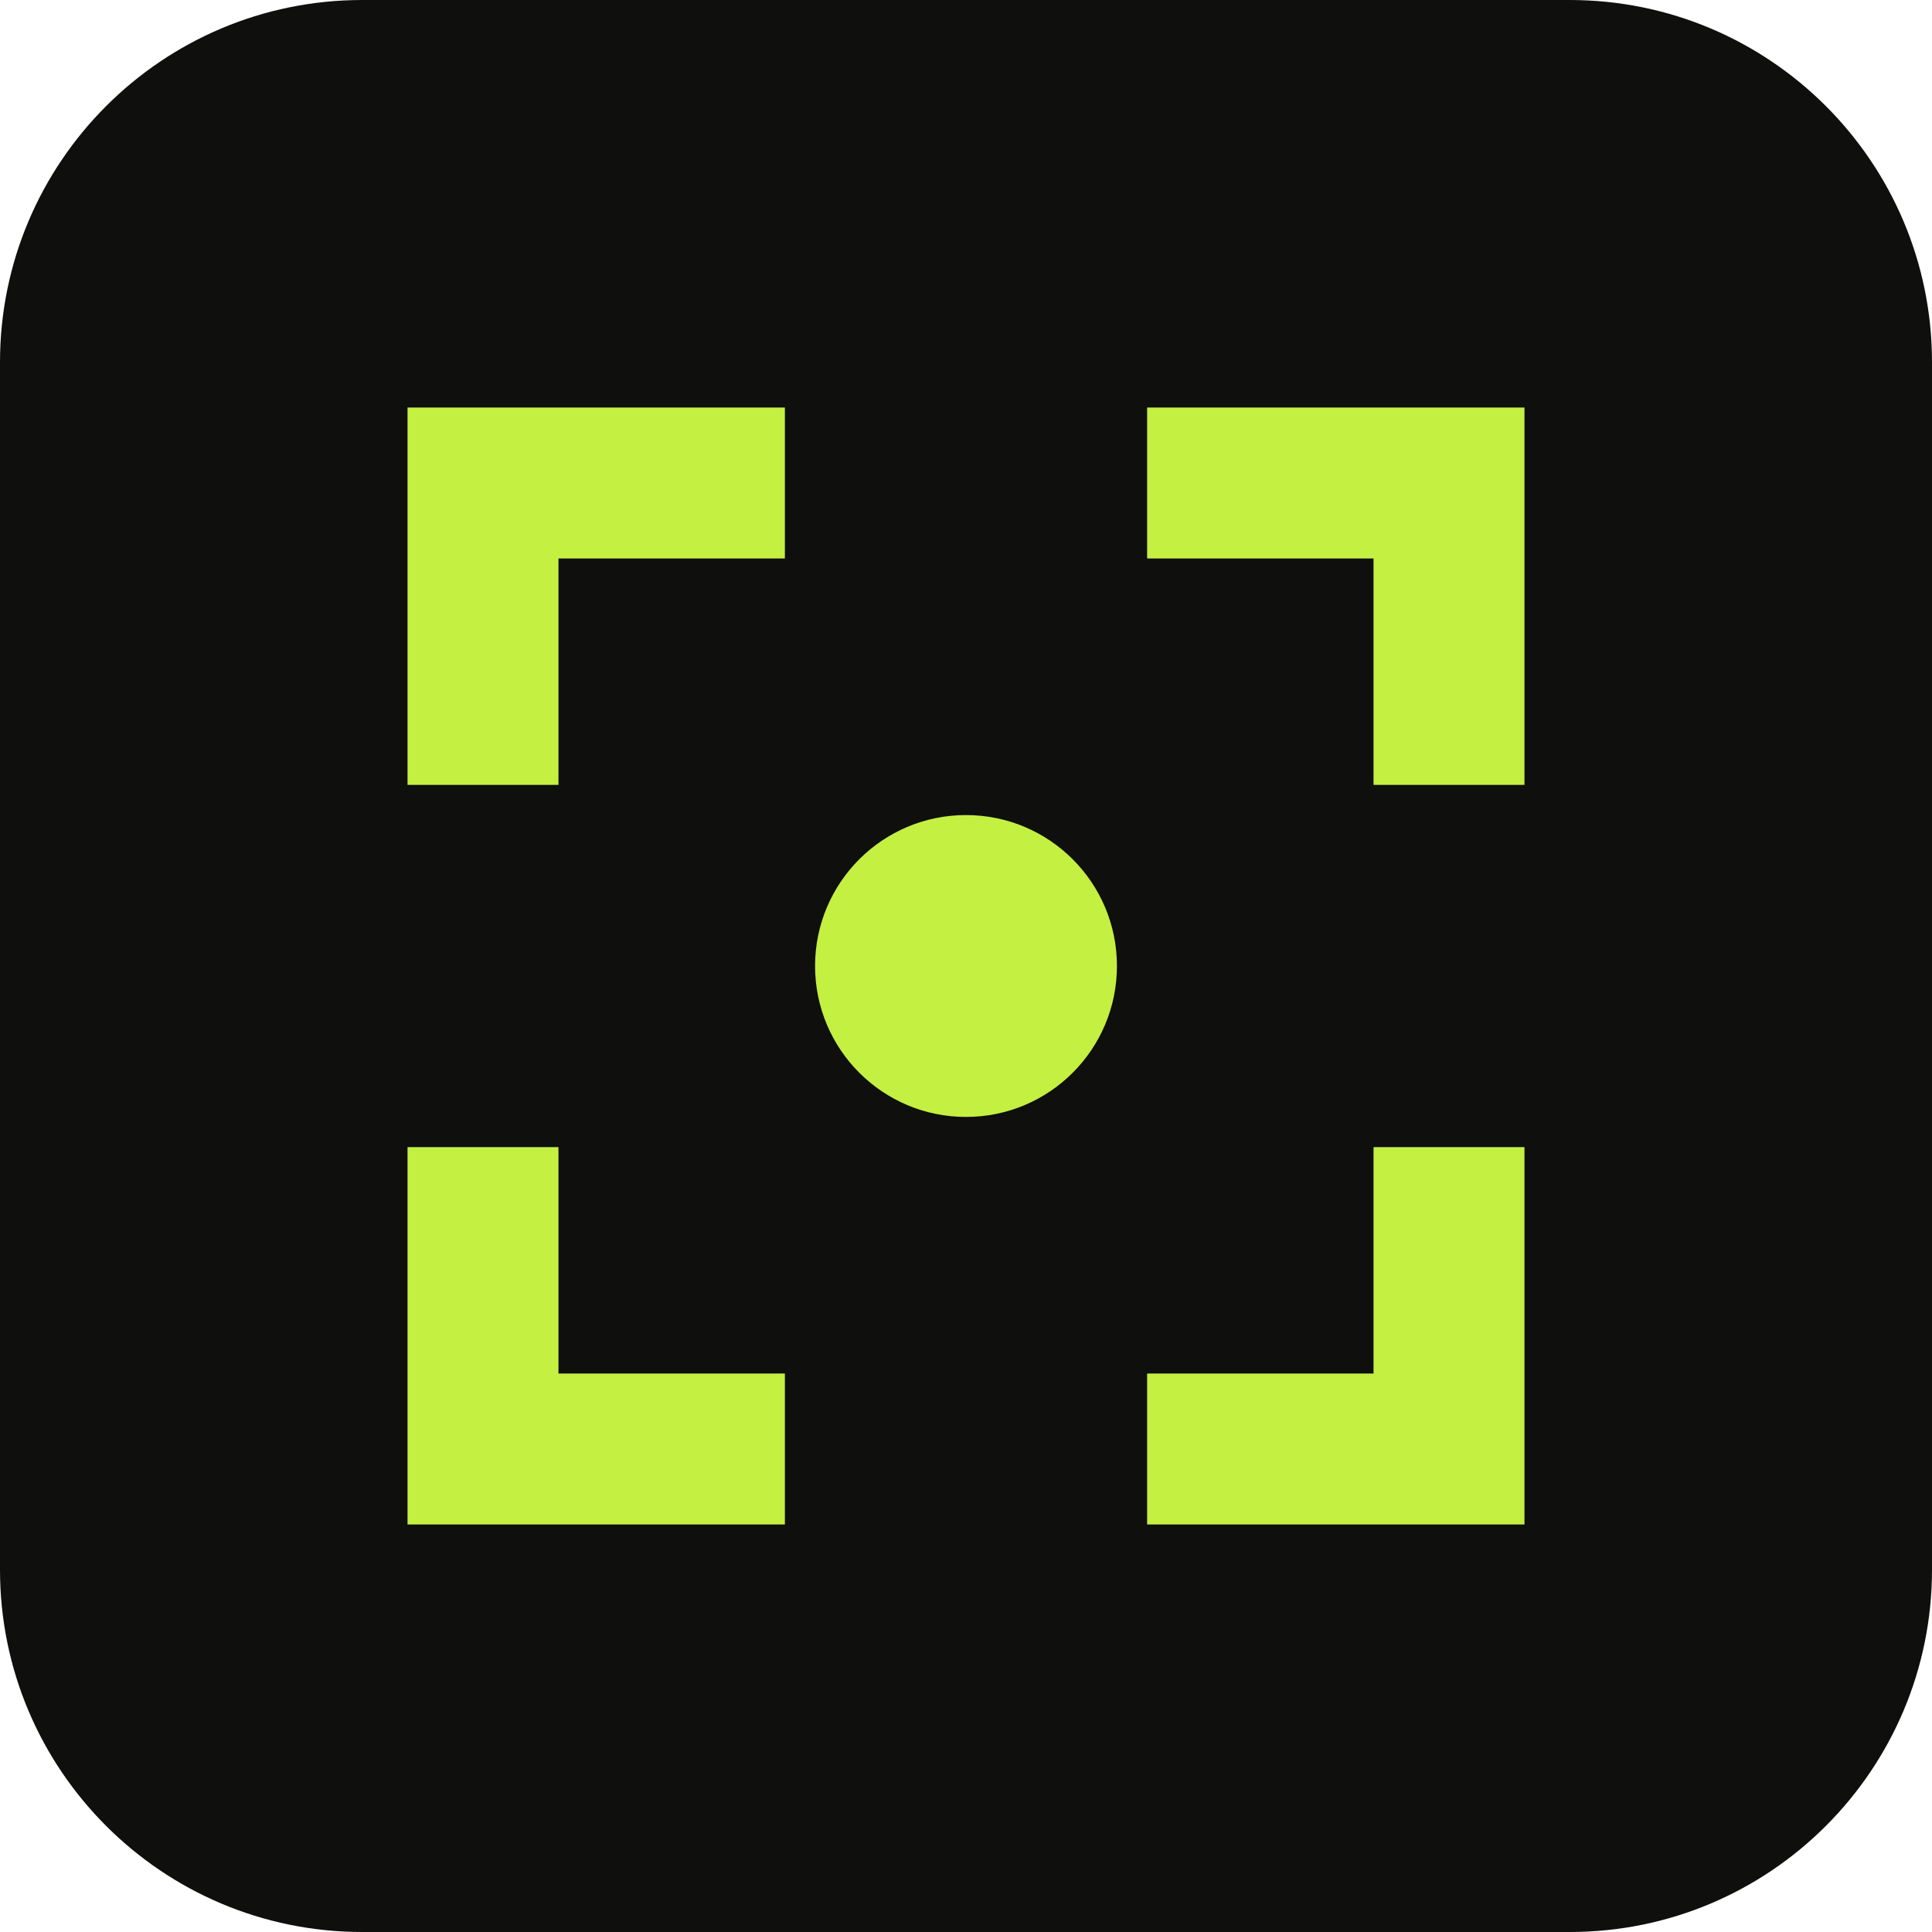
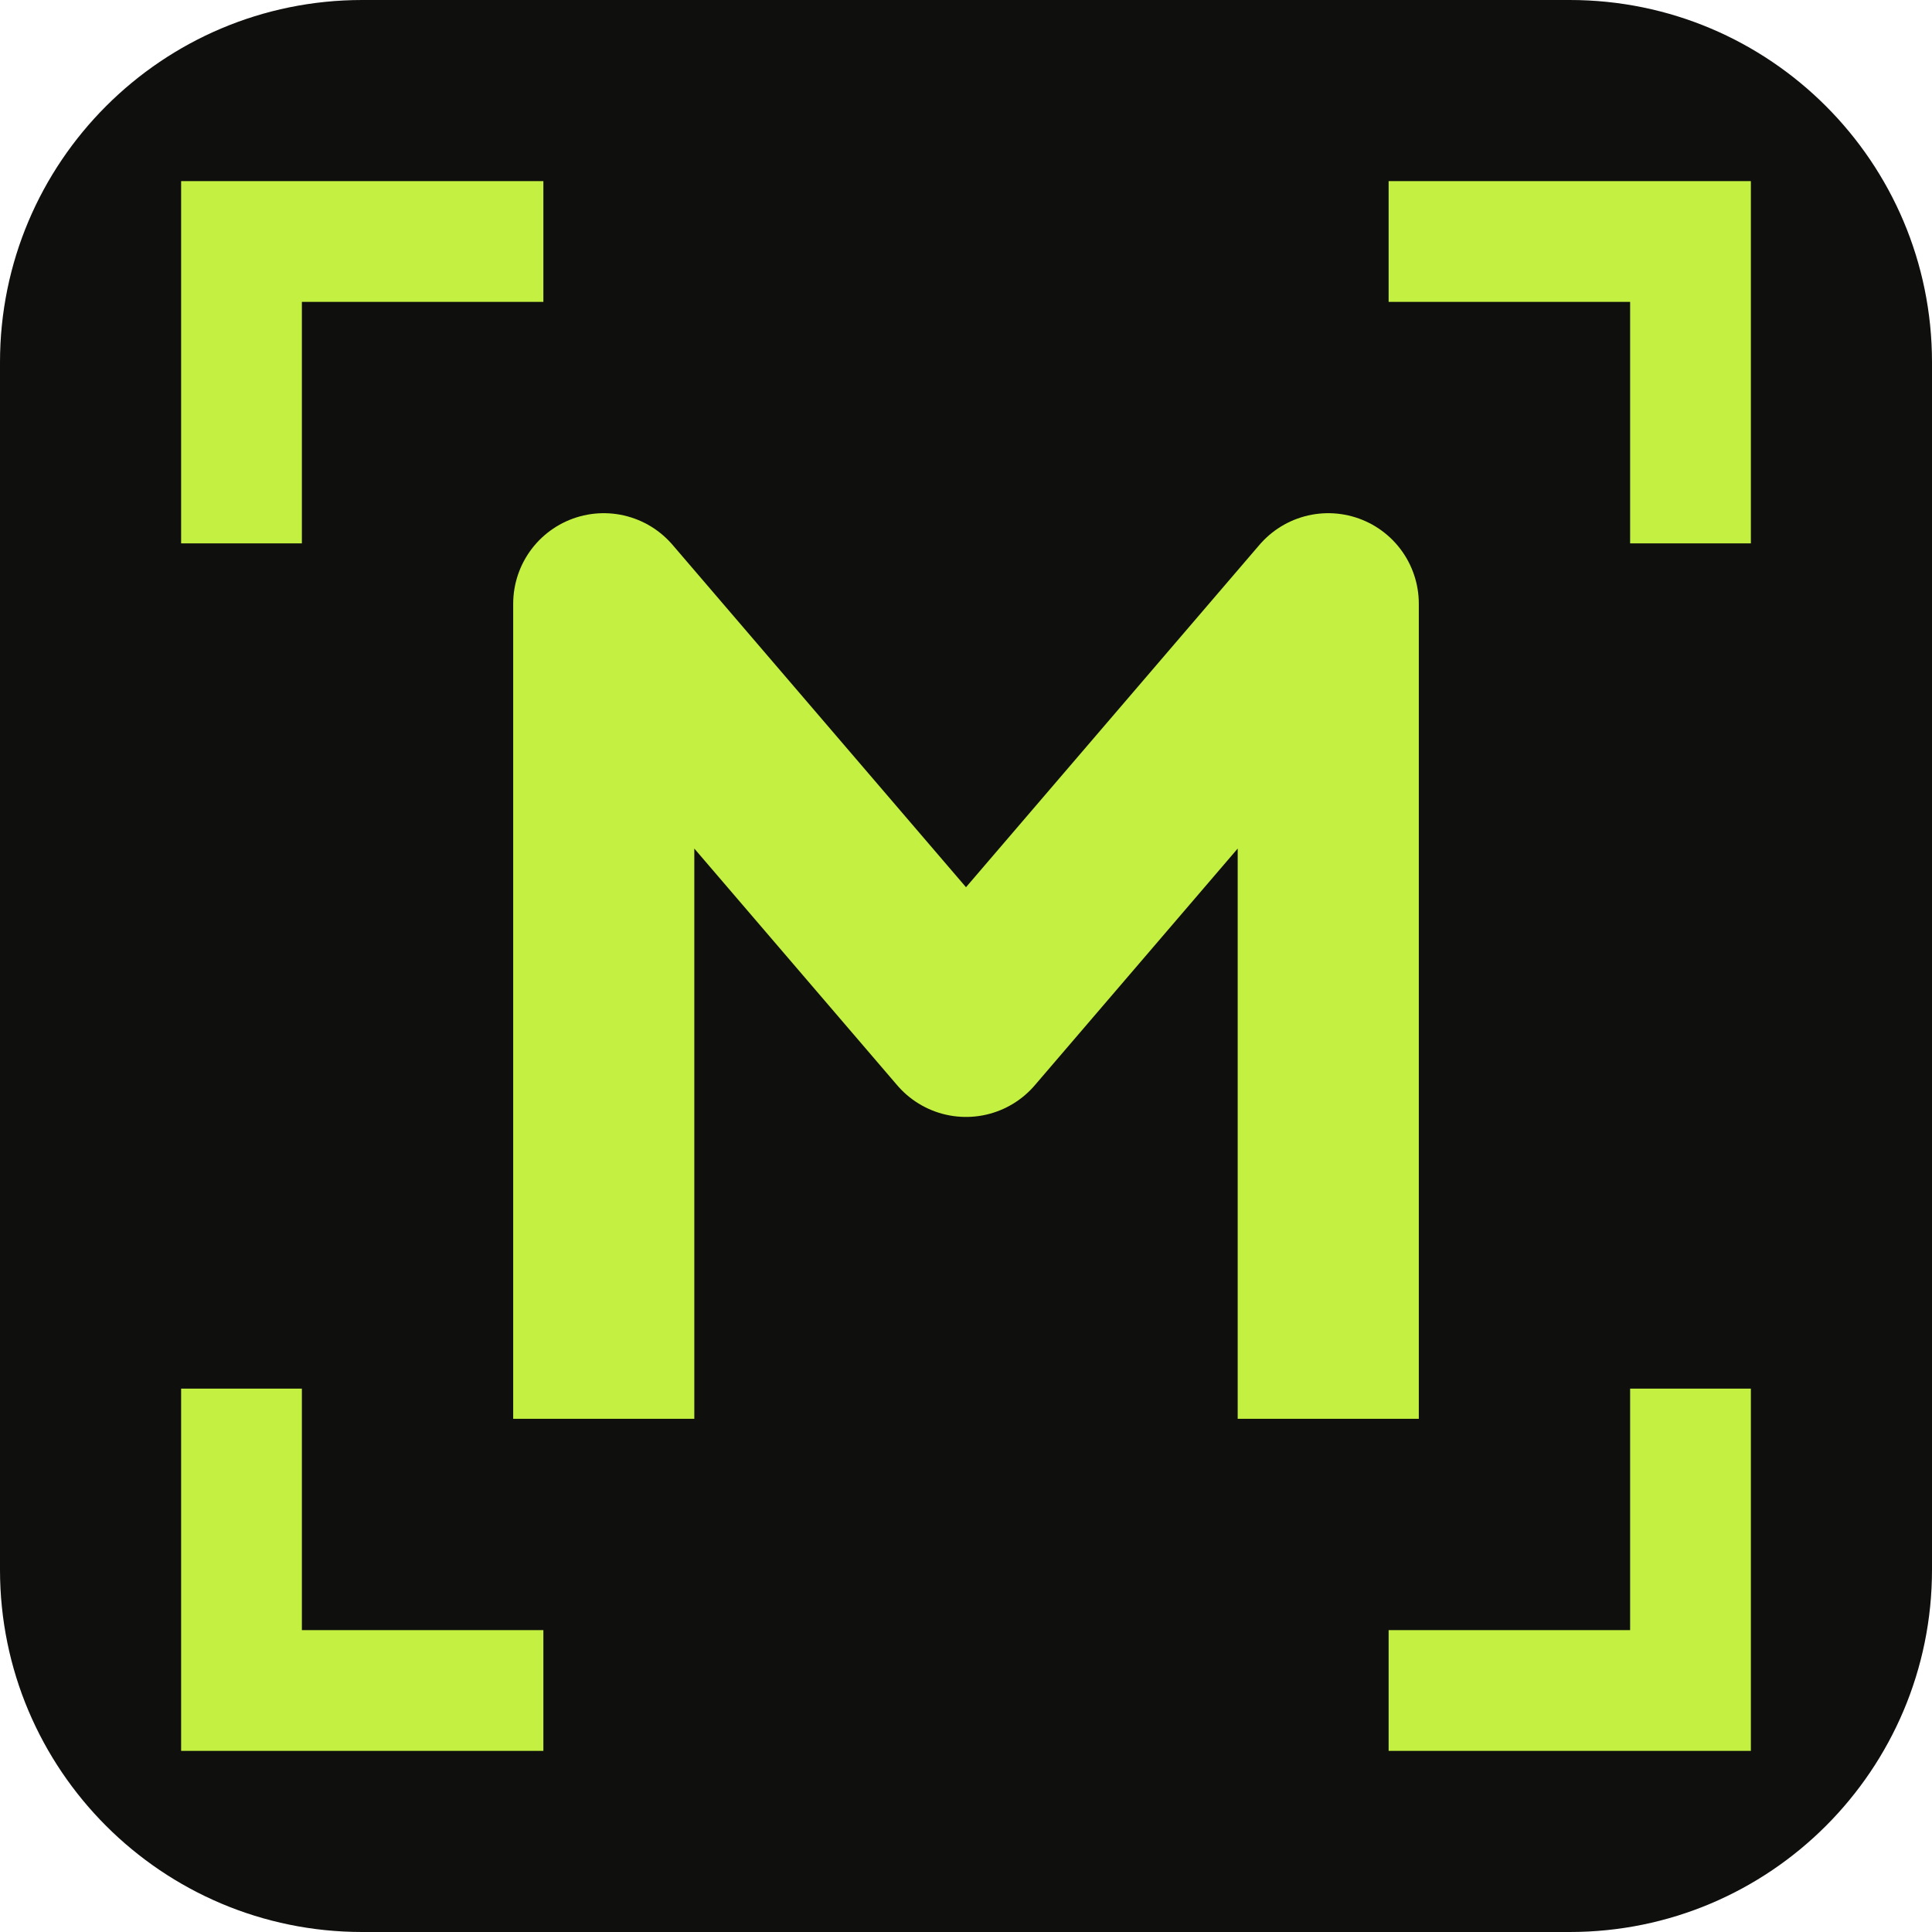
<svg xmlns="http://www.w3.org/2000/svg" viewBox="0 0 32 32">
  <rect width="32" height="32" rx="6" fill="#0f0f0e" />
-   <path d="M8 13V8h5M19 8h5v5M24 19v5h-5M13 24H8v-5" fill="none" stroke="#c4f041" stroke-width="2.5" />
-   <circle cx="16" cy="16" r="2.5" fill="#c4f041" />
+   <path d="M4 9V4h5M23 4h5v5M28 23v5h-5M9 28H4v-5" fill="none" stroke="#c4f041" stroke-width="2" />
+   <path d="M10 22V10l6 7 6-7v12" fill="none" stroke="#c4f041" stroke-width="3" stroke-linejoin="round" stroke-linecap="square" />
</svg>
